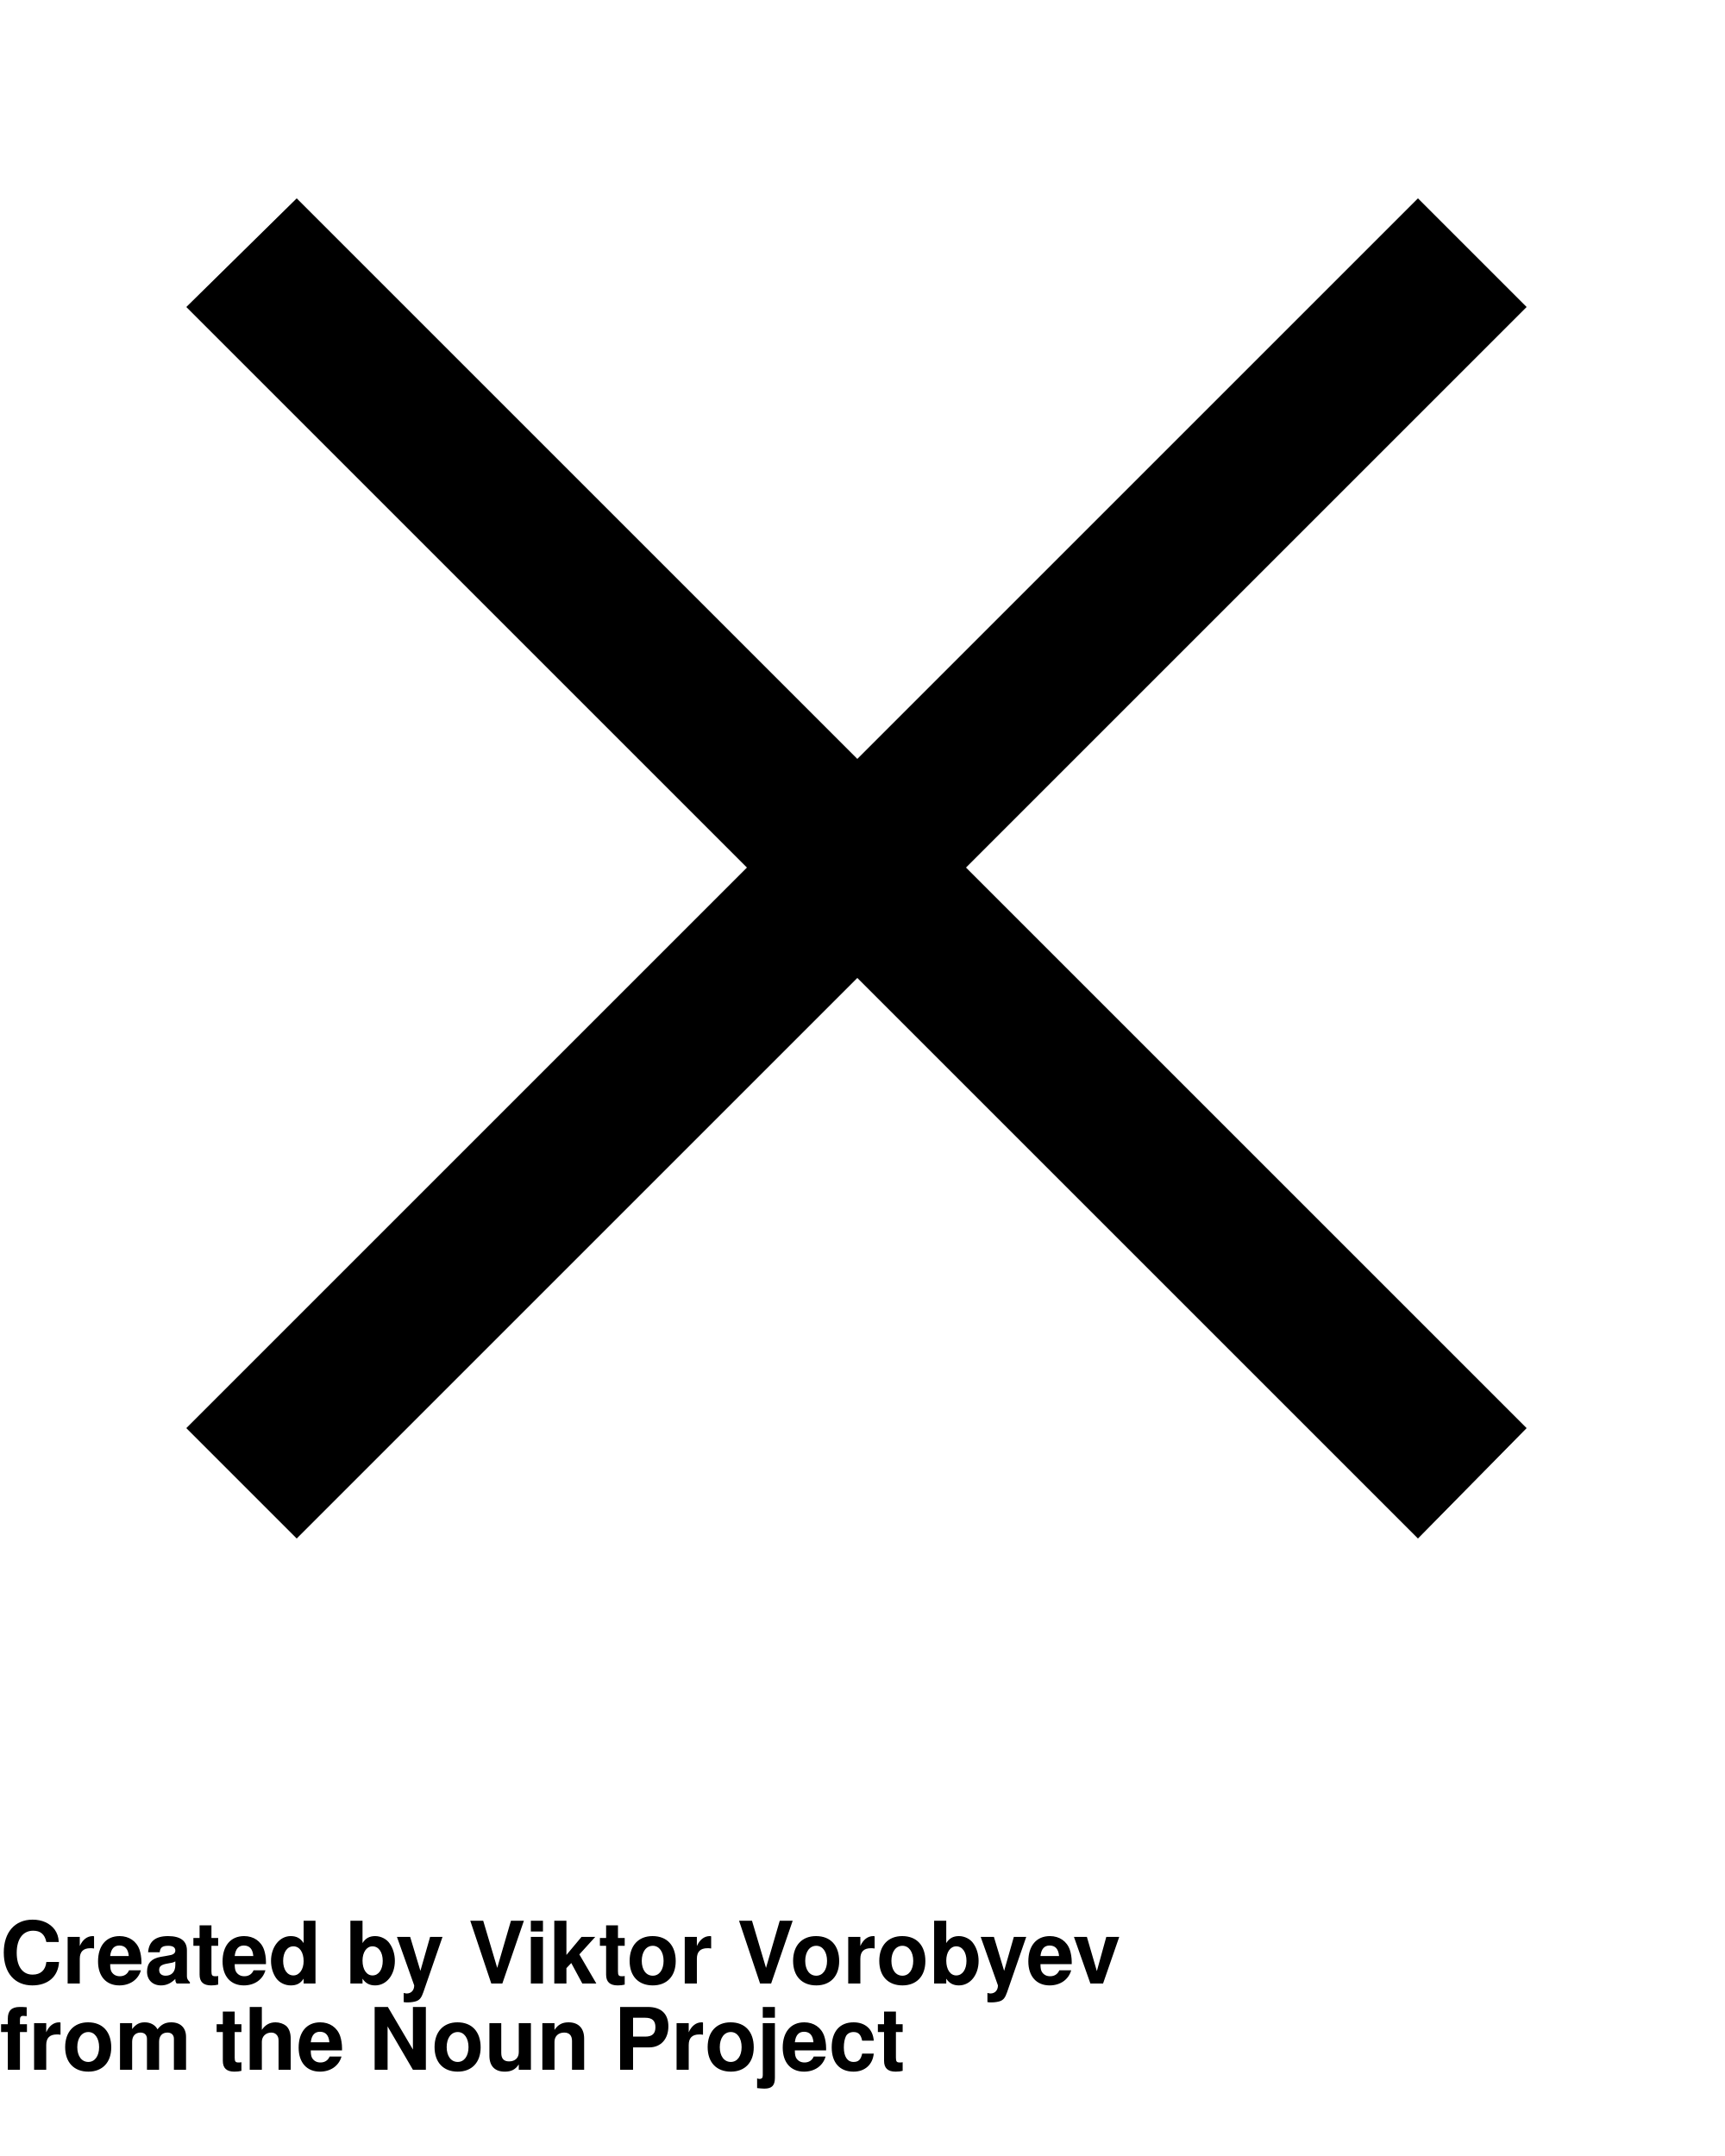
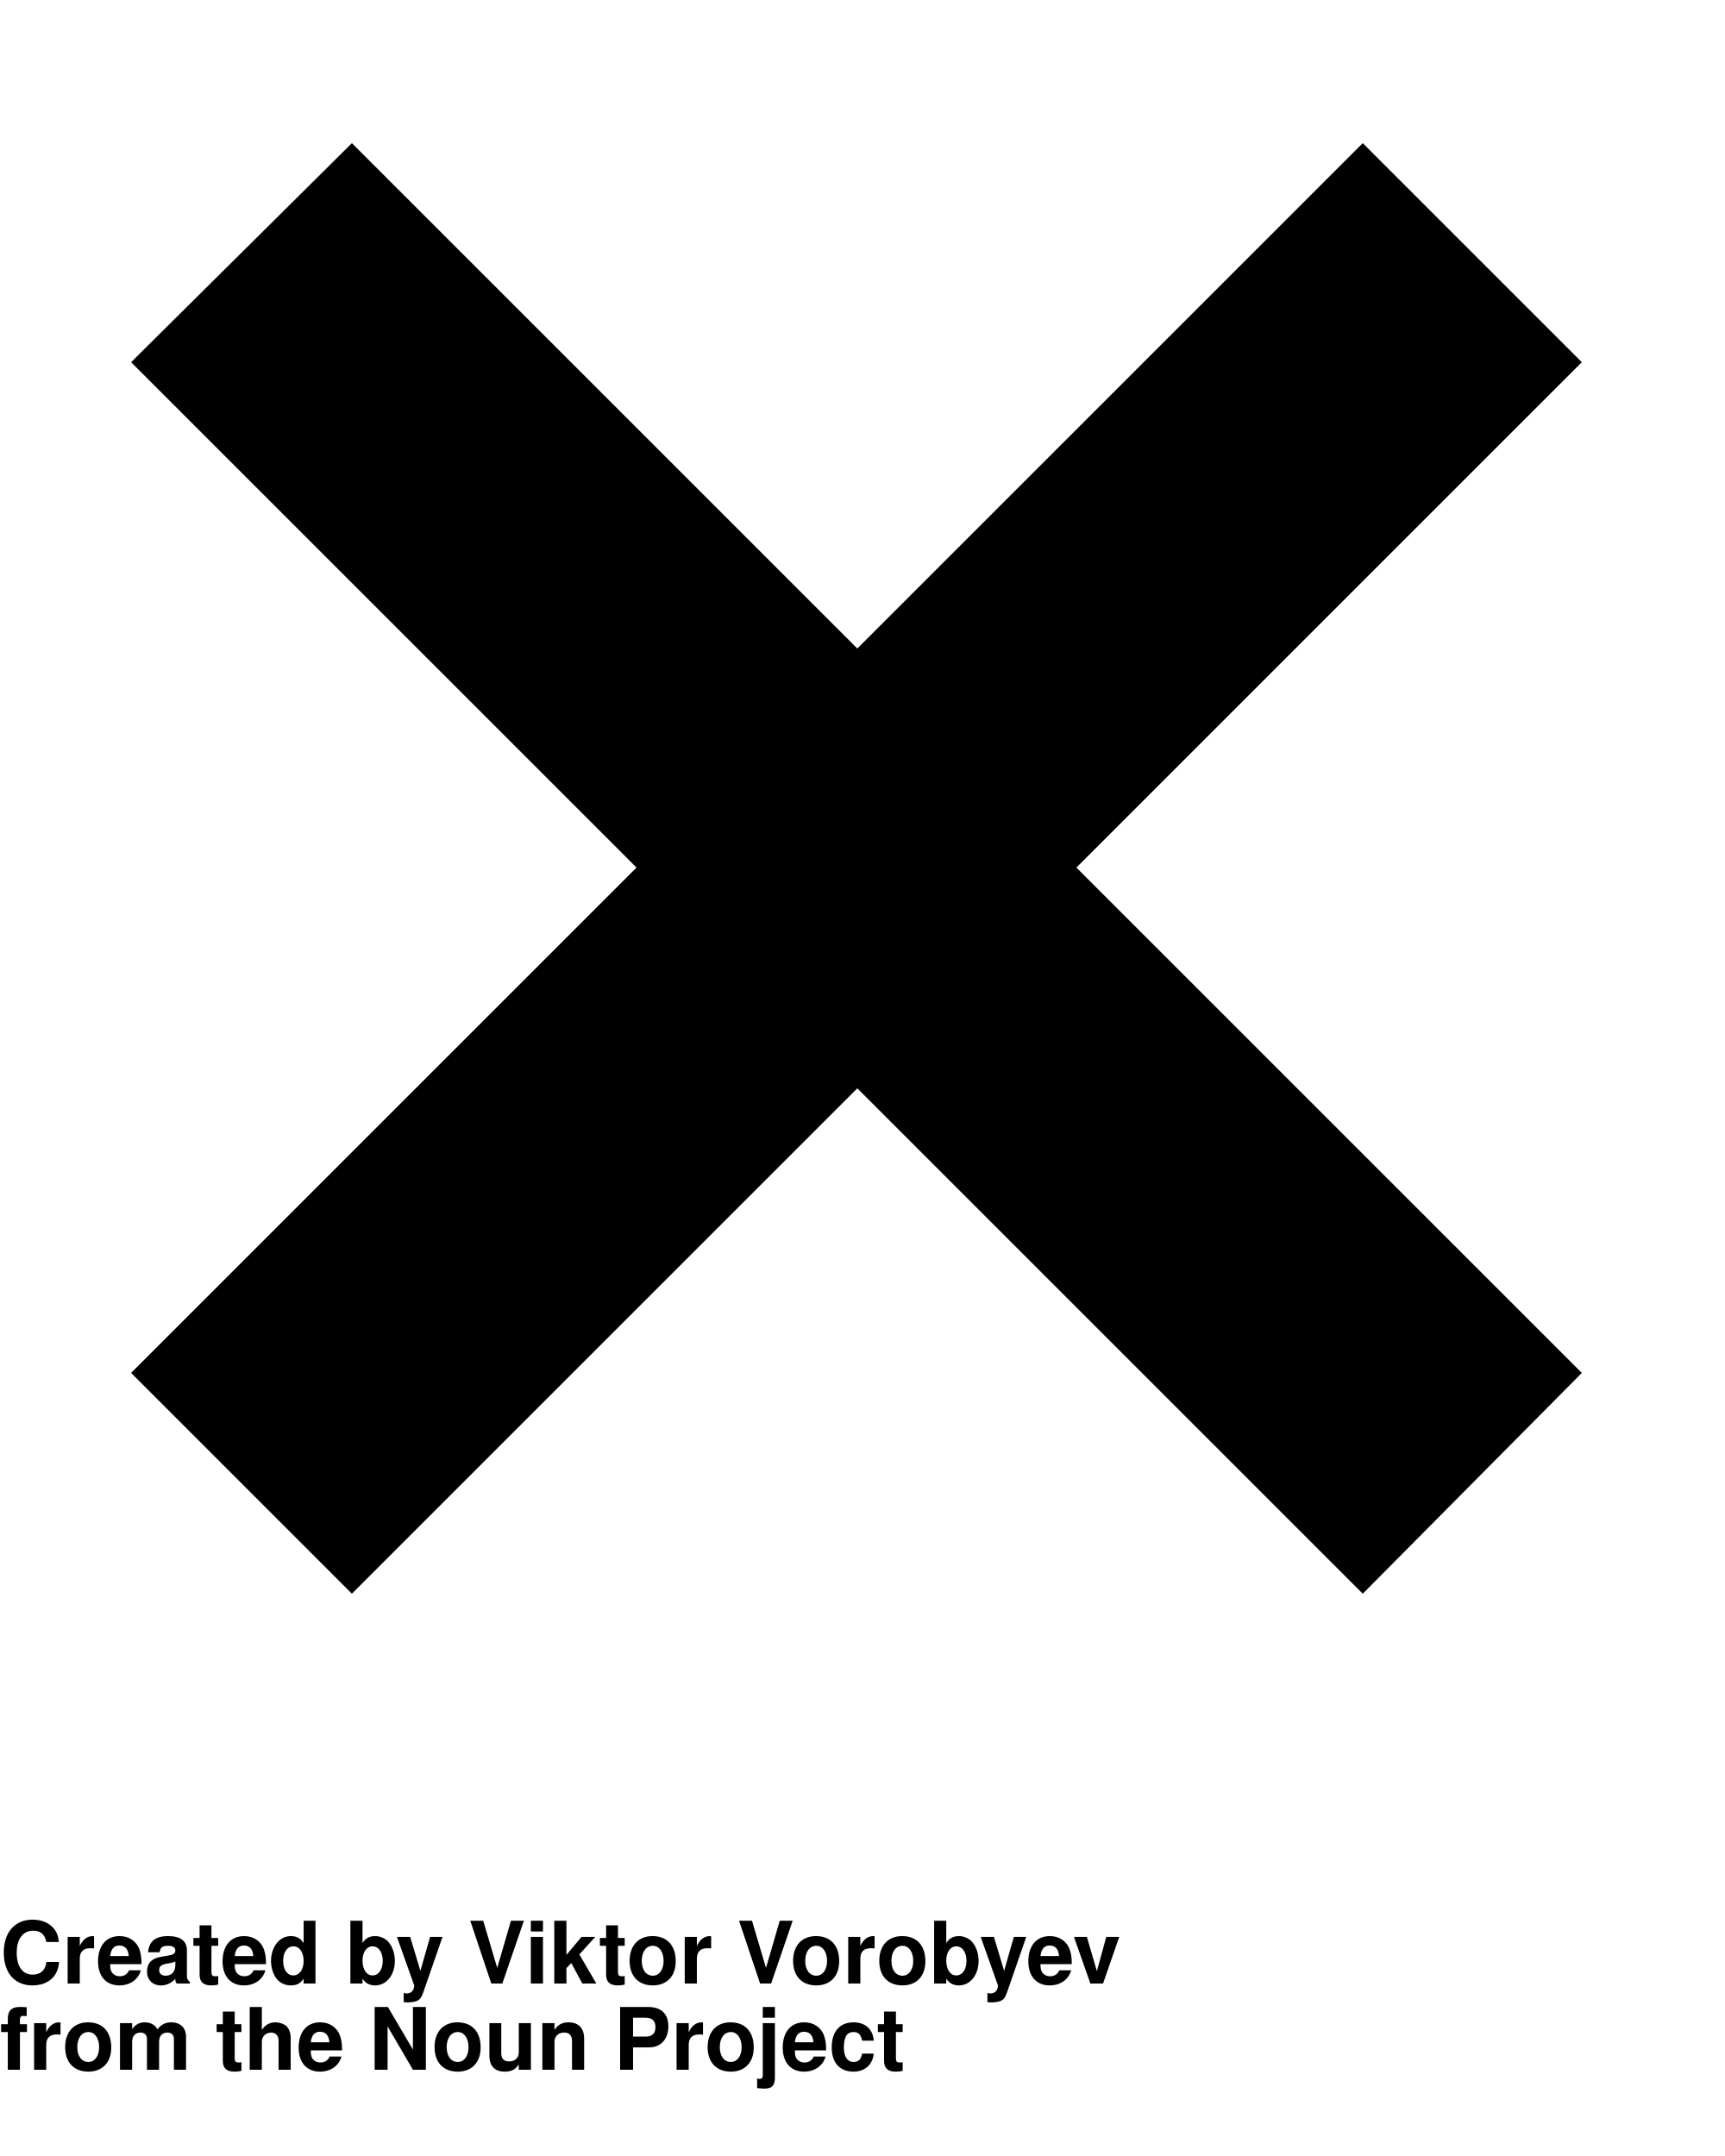
<svg xmlns="http://www.w3.org/2000/svg" version="1.1" x="0px" y="0px" viewBox="0 0 100 125" style="enable-background:new 0 0 100 100;" xml:space="preserve">
  <g>
-     <polygon points="82.2,11.5 49.7,44 17.2,11.5 10.8,17.8 43.3,50.3 10.8,82.8 17.2,89.2 49.7,56.7 82.2,89.2 88.5,82.8 56,50.3    88.5,17.8  " />
+     <polygon points="79,8.3 49.7,37.6 20.4,8.3 7.6,21 36.9,50.3 7.6,79.6 20.4,92.4 49.7,63.1 79,92.4 91.7,79.6 62.4,50.3 91.7,21     " />
  </g>
  <text x="0" y="115" fill="#000000" font-size="5px" font-weight="bold" font-family="'Helvetica Neue', Helvetica, Arial-Unicode, Arial, Sans-serif">Created by Viktor Vorobyev</text>
  <text x="0" y="120" fill="#000000" font-size="5px" font-weight="bold" font-family="'Helvetica Neue', Helvetica, Arial-Unicode, Arial, Sans-serif">from the Noun Project</text>
</svg>
